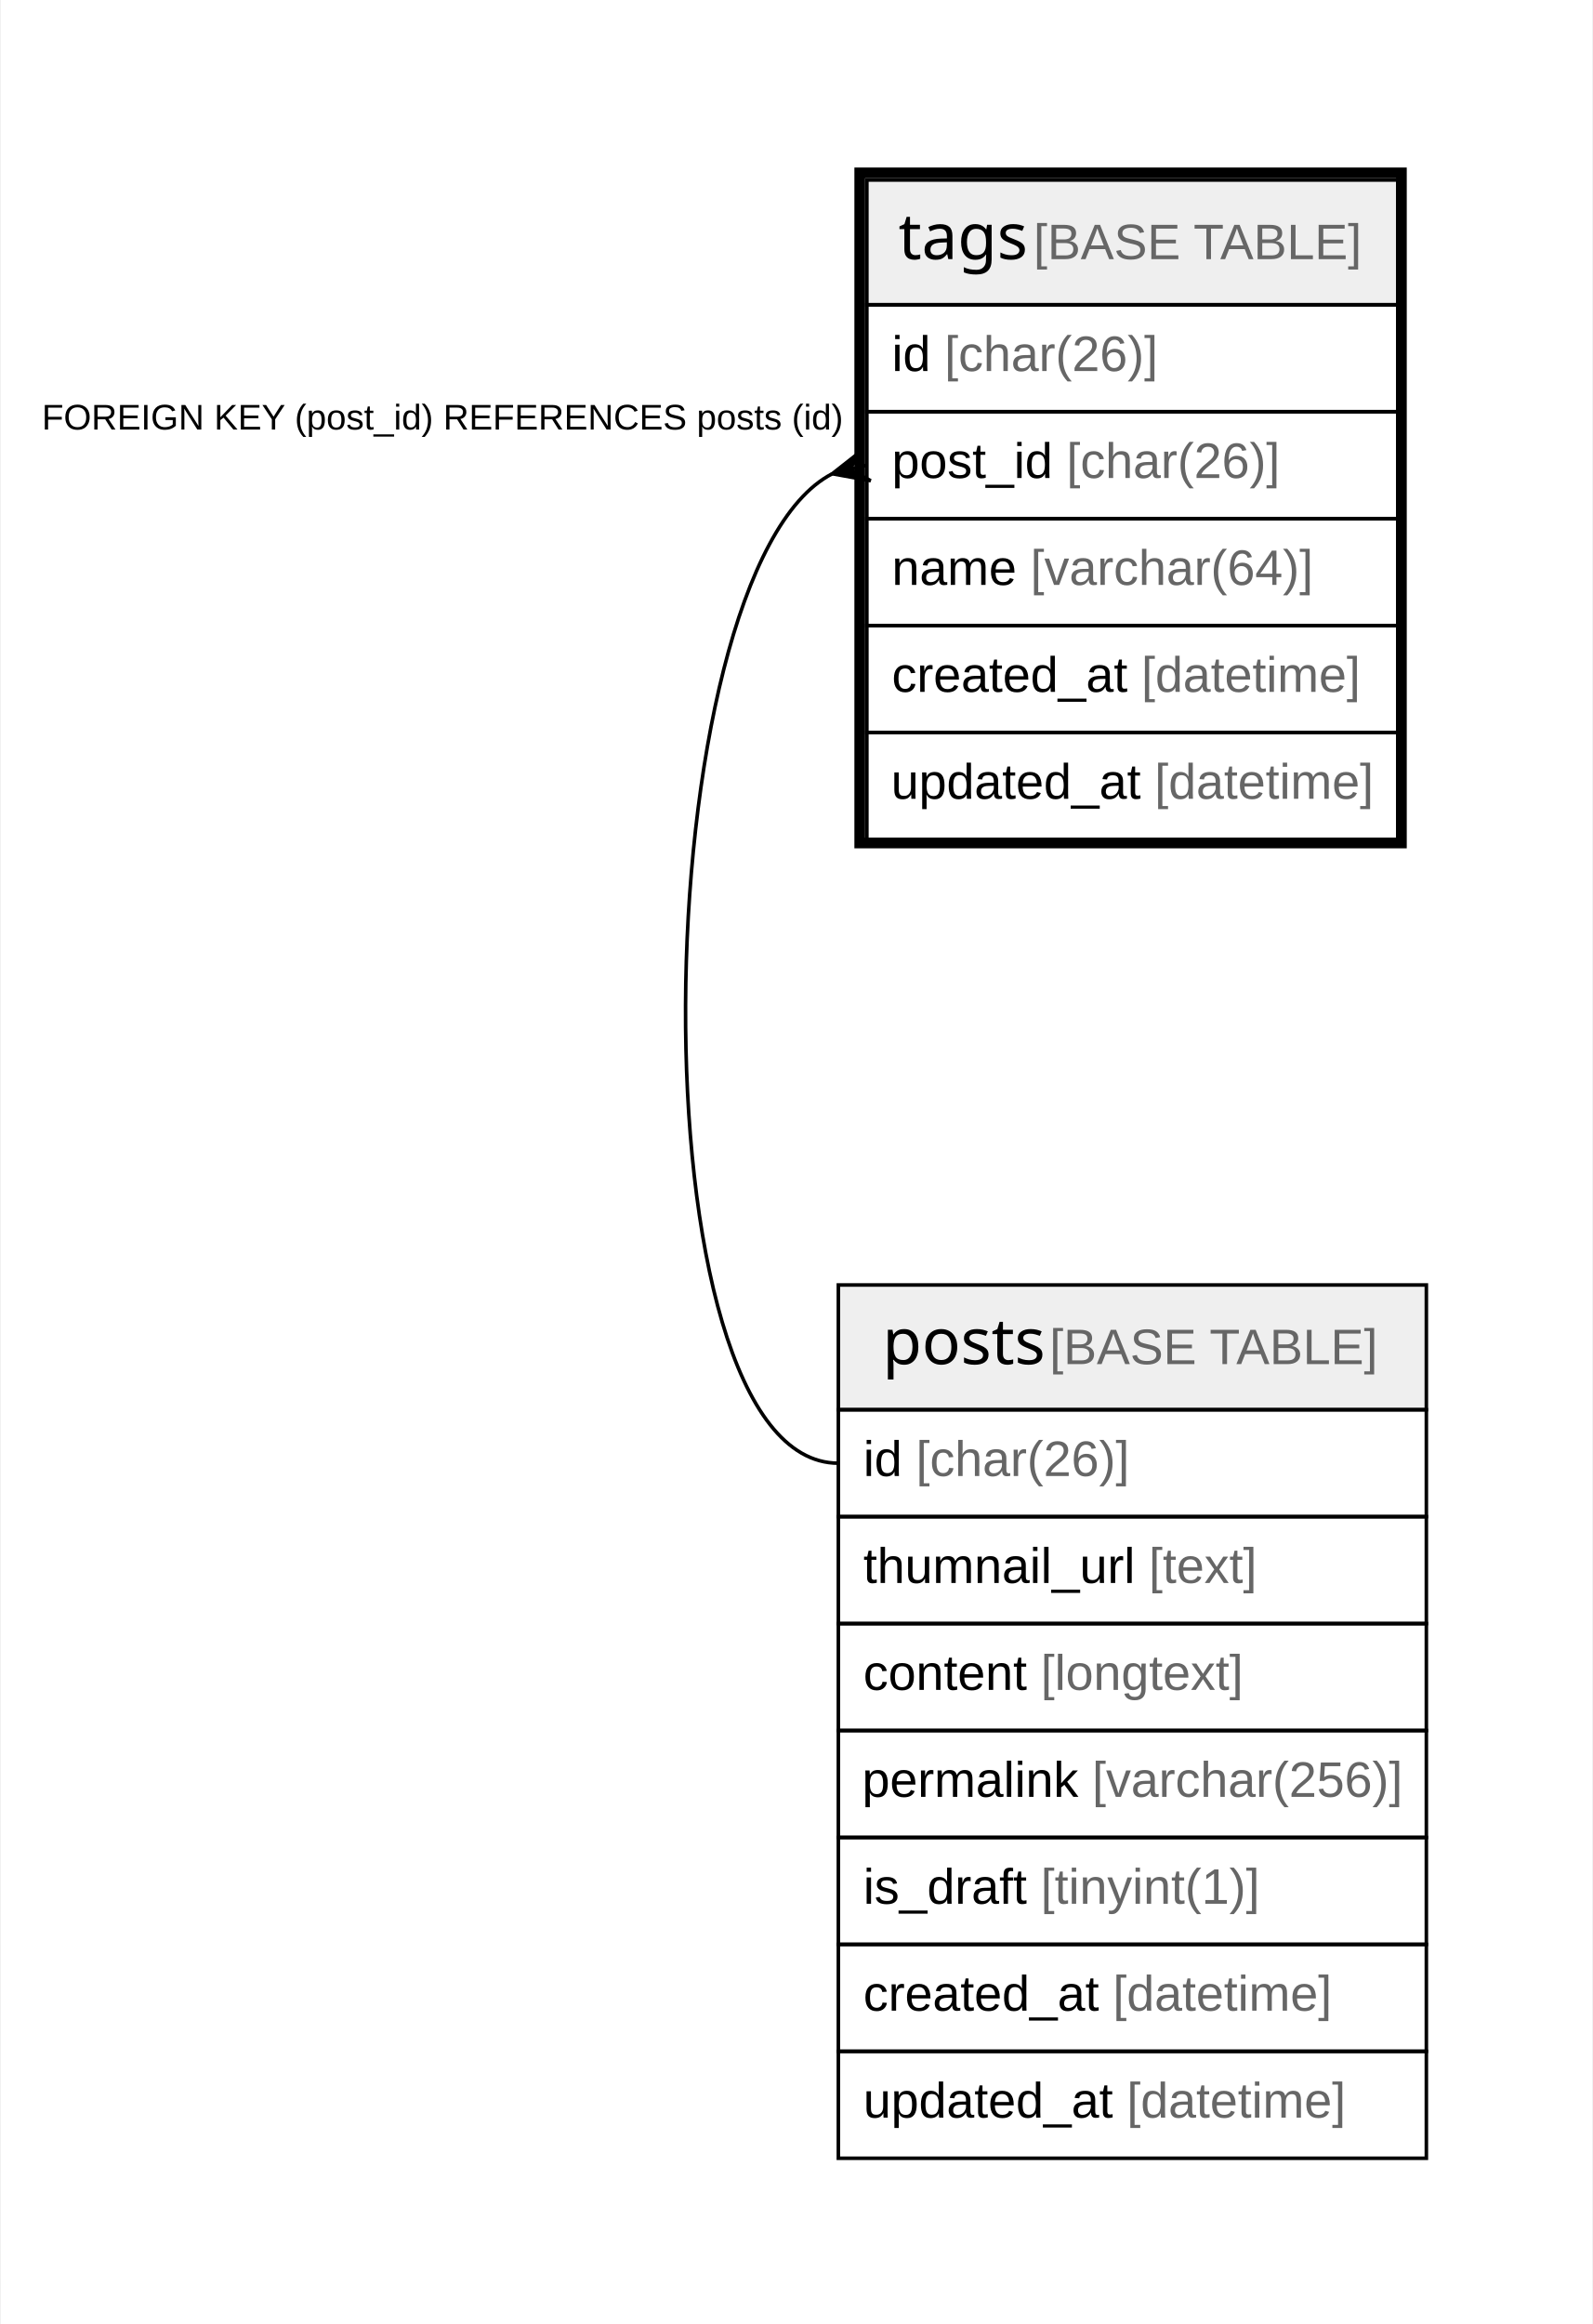
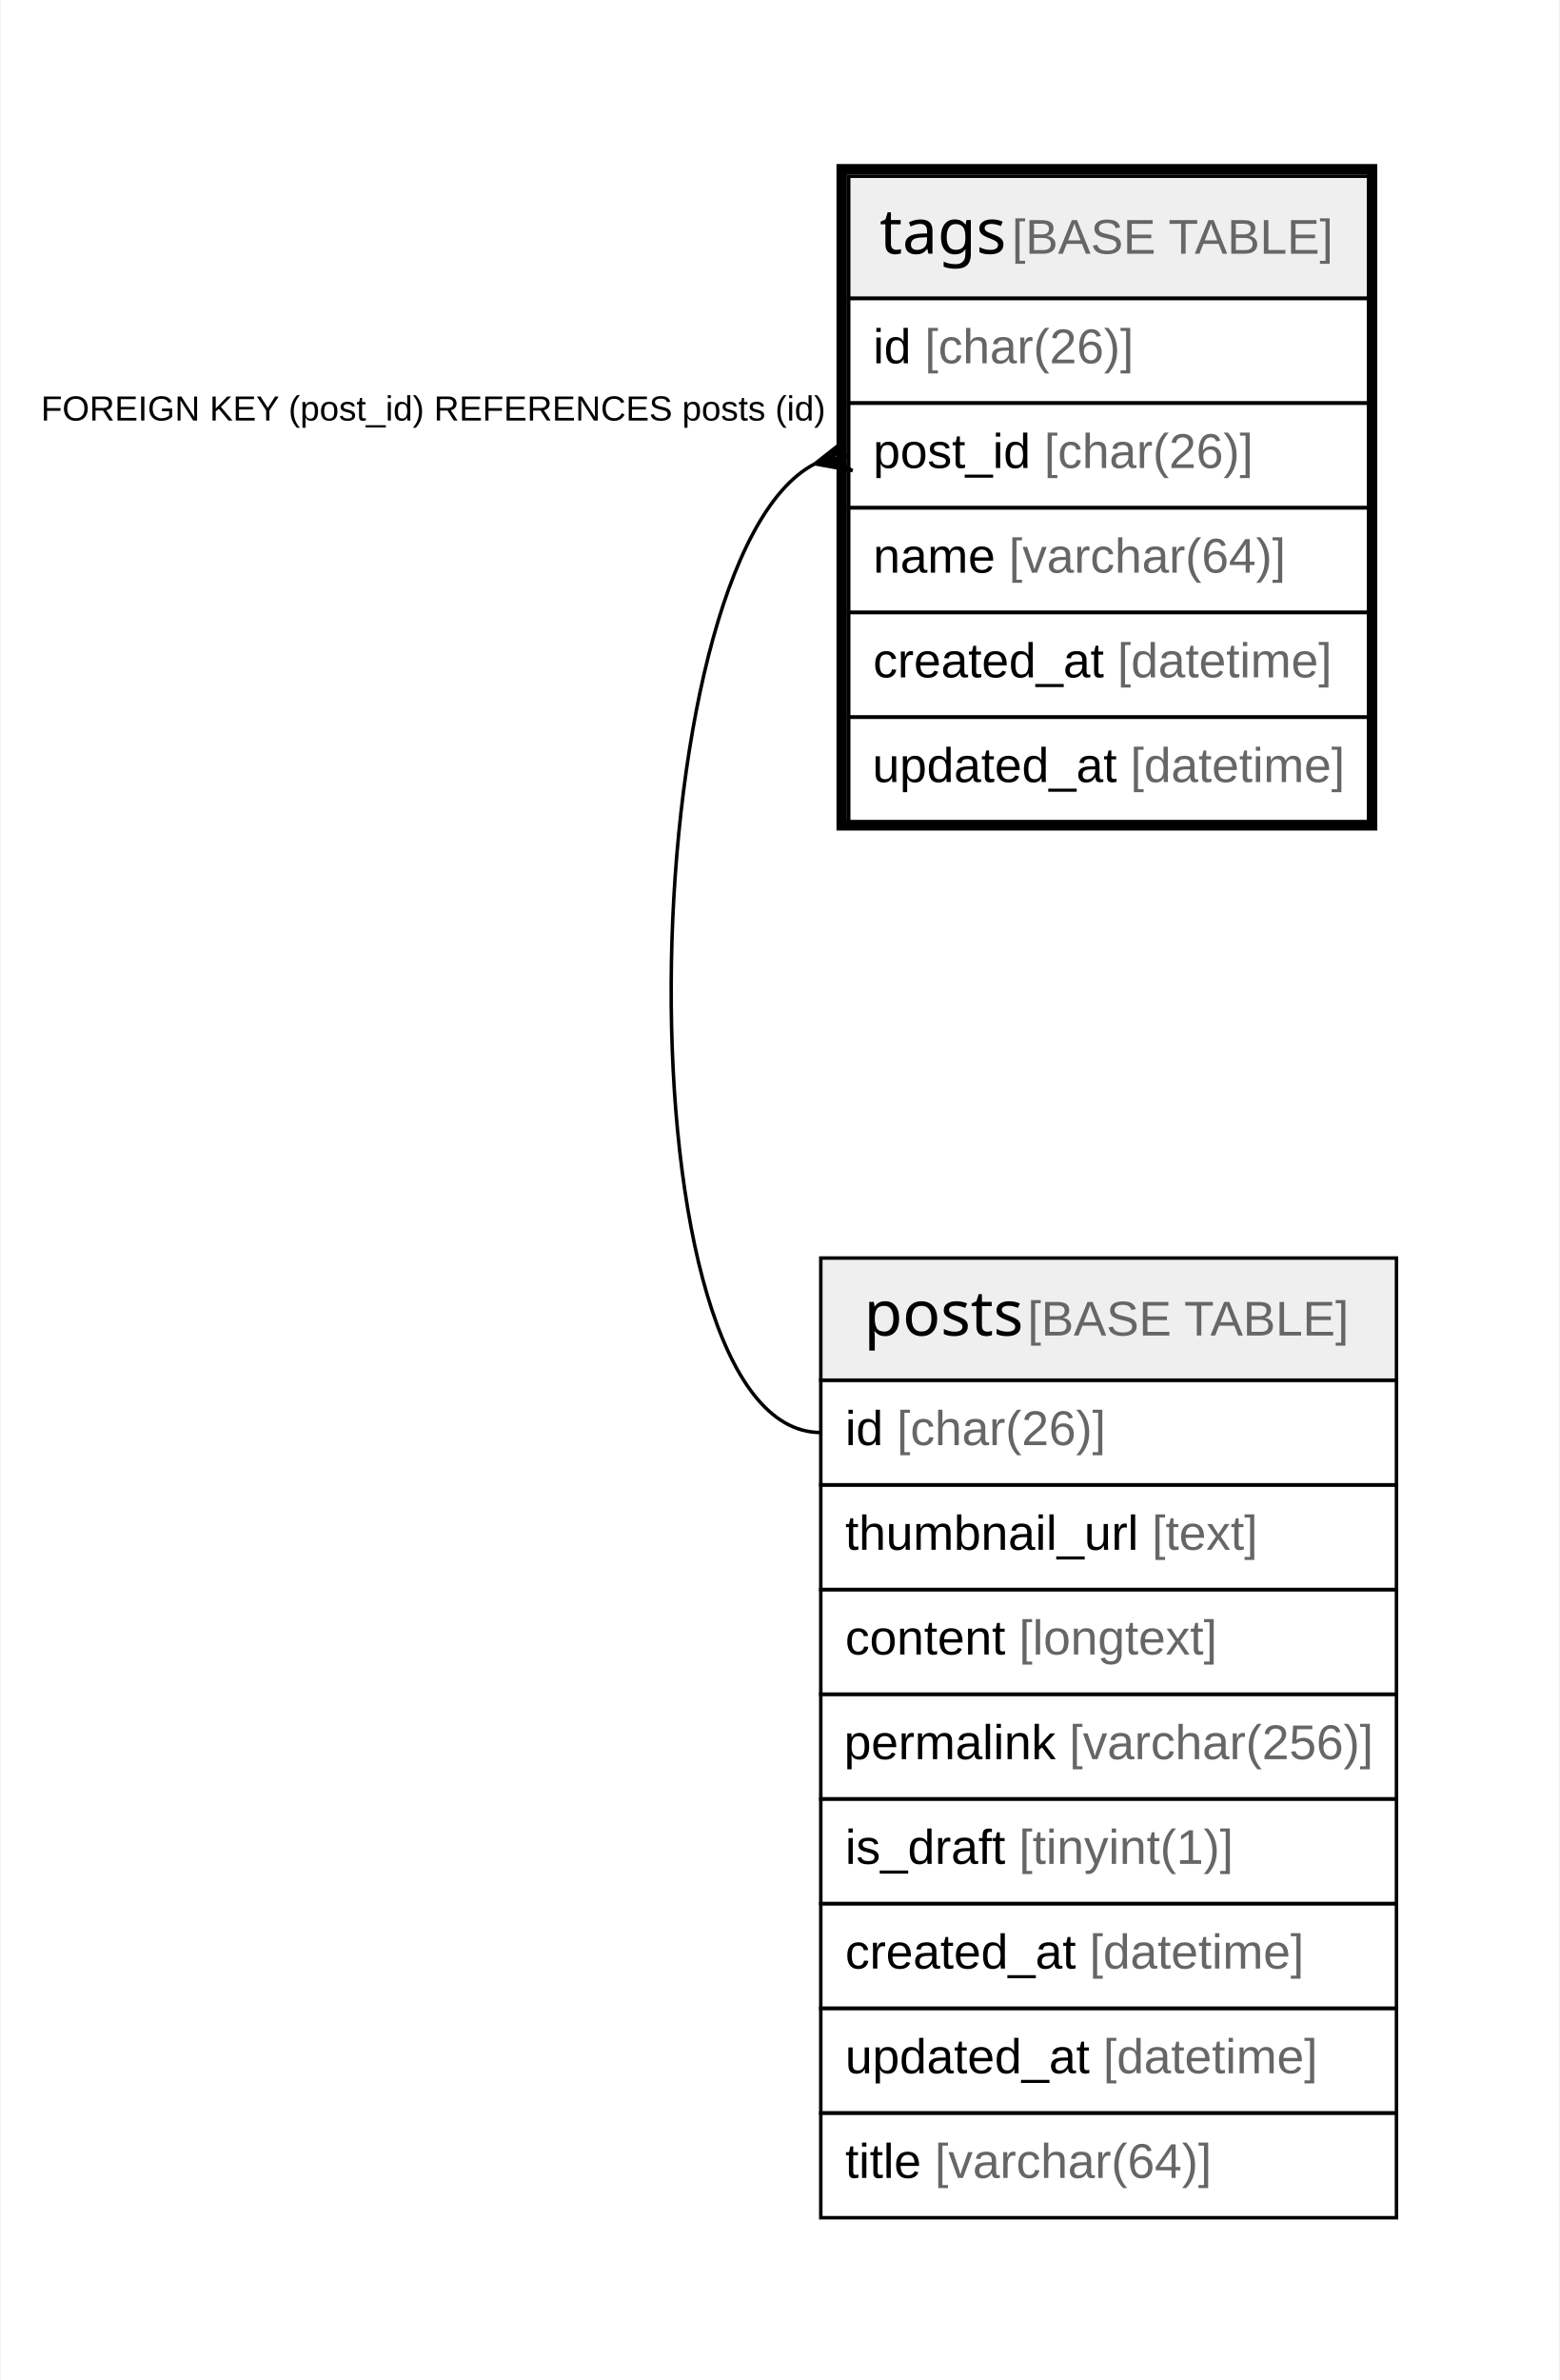
- <svg xmlns="http://www.w3.org/2000/svg" width="447pt" height="652pt" viewBox="0.00 0.00 446.50 652.00">
-   <g id="graph0" class="graph" transform="scale(1 1) rotate(0) translate(4 648)">
-     <polygon fill="#ffffff" stroke="transparent" points="-4,4 -4,-648 442.5,-648 442.5,4 -4,4" />
+ <svg xmlns="http://www.w3.org/2000/svg" width="447pt" height="682pt" viewBox="0.00 0.00 446.50 682.00">
+   <g id="graph0" class="graph" transform="scale(1 1) rotate(0) translate(4 678)">
+     <polygon fill="#ffffff" stroke="transparent" points="-4,4 -4,-678 442.5,-678 442.5,4 -4,4" />
    <g id="node1" class="node">
-       <polygon fill="#efefef" stroke="transparent" points="239,-562.5 239,-597.5 388,-597.5 388,-562.5 239,-562.5" />
-       <polygon fill="none" stroke="#000000" points="239,-562.5 239,-597.5 388,-597.5 388,-562.5 239,-562.5" />
-       <text text-anchor="start" x="247.866" y="-575.3" font-family="Arial Bold" font-size="18.00" fill="#000000">tags</text>
-       <text text-anchor="start" x="281.88" y="-575.3" font-family="Arial" font-size="14.00" fill="#000000"> </text>
-       <text text-anchor="start" x="285.771" y="-575.3" font-family="Arial" font-size="14.00" fill="#666666">[BASE TABLE]</text>
+       <polygon fill="#efefef" stroke="transparent" points="239,-592.5 239,-627.5 388,-627.5 388,-592.5 239,-592.5" />
+       <polygon fill="none" stroke="#000000" points="239,-592.5 239,-627.5 388,-627.5 388,-592.5 239,-592.5" />
+       <text text-anchor="start" x="247.866" y="-605.3" font-family="Arial Bold" font-size="18.00" fill="#000000">tags</text>
+       <text text-anchor="start" x="281.88" y="-605.3" font-family="Arial" font-size="14.00" fill="#000000"> </text>
+       <text text-anchor="start" x="285.771" y="-605.3" font-family="Arial" font-size="14.00" fill="#666666">[BASE TABLE]</text>
+       <polygon fill="none" stroke="#000000" points="239,-562.5 239,-592.5 388,-592.5 388,-562.5 239,-562.5" />
+       <text text-anchor="start" x="246" y="-573.9" font-family="Arial" font-size="14.00" fill="#000000">id </text>
+       <text text-anchor="start" x="260.78" y="-573.9" font-family="Arial" font-size="14.00" fill="#666666">[char(26)]</text>
      <polygon fill="none" stroke="#000000" points="239,-532.5 239,-562.5 388,-562.5 388,-532.5 239,-532.5" />
-       <text text-anchor="start" x="246" y="-543.9" font-family="Arial" font-size="14.00" fill="#000000">id </text>
-       <text text-anchor="start" x="260.78" y="-543.9" font-family="Arial" font-size="14.00" fill="#666666">[char(26)]</text>
+       <text text-anchor="start" x="246" y="-543.9" font-family="Arial" font-size="14.00" fill="#000000">post_id </text>
+       <text text-anchor="start" x="295.018" y="-543.9" font-family="Arial" font-size="14.00" fill="#666666">[char(26)]</text>
      <polygon fill="none" stroke="#000000" points="239,-502.5 239,-532.5 388,-532.5 388,-502.5 239,-502.5" />
-       <text text-anchor="start" x="246" y="-513.9" font-family="Arial" font-size="14.00" fill="#000000">post_id </text>
-       <text text-anchor="start" x="295.018" y="-513.9" font-family="Arial" font-size="14.00" fill="#666666">[char(26)]</text>
+       <text text-anchor="start" x="246" y="-513.9" font-family="Arial" font-size="14.00" fill="#000000">name </text>
+       <text text-anchor="start" x="284.899" y="-513.9" font-family="Arial" font-size="14.00" fill="#666666">[varchar(64)]</text>
      <polygon fill="none" stroke="#000000" points="239,-472.5 239,-502.5 388,-502.5 388,-472.5 239,-472.5" />
-       <text text-anchor="start" x="246" y="-483.9" font-family="Arial" font-size="14.00" fill="#000000">name </text>
-       <text text-anchor="start" x="284.899" y="-483.9" font-family="Arial" font-size="14.00" fill="#666666">[varchar(64)]</text>
+       <text text-anchor="start" x="246" y="-483.9" font-family="Arial" font-size="14.00" fill="#000000">created_at </text>
+       <text text-anchor="start" x="316.028" y="-483.9" font-family="Arial" font-size="14.00" fill="#666666">[datetime]</text>
      <polygon fill="none" stroke="#000000" points="239,-442.5 239,-472.5 388,-472.5 388,-442.5 239,-442.5" />
-       <text text-anchor="start" x="246" y="-453.9" font-family="Arial" font-size="14.00" fill="#000000">created_at </text>
-       <text text-anchor="start" x="316.028" y="-453.9" font-family="Arial" font-size="14.00" fill="#666666">[datetime]</text>
-       <polygon fill="none" stroke="#000000" points="239,-412.5 239,-442.5 388,-442.5 388,-412.5 239,-412.5" />
-       <text text-anchor="start" x="245.804" y="-423.9" font-family="Arial" font-size="14.00" fill="#000000">updated_at </text>
-       <text text-anchor="start" x="319.736" y="-423.9" font-family="Arial" font-size="14.00" fill="#666666">[datetime]</text>
-       <polygon fill="none" stroke="#000000" stroke-width="3" points="237,-411.5 237,-599.5 389,-599.5 389,-411.5 237,-411.5" />
+       <text text-anchor="start" x="245.804" y="-453.9" font-family="Arial" font-size="14.00" fill="#000000">updated_at </text>
+       <text text-anchor="start" x="319.736" y="-453.9" font-family="Arial" font-size="14.00" fill="#666666">[datetime]</text>
+       <polygon fill="none" stroke="#000000" stroke-width="3" points="237,-441.5 237,-629.5 389,-629.5 389,-441.5 237,-441.5" />
    </g>
    <g id="node2" class="node">
-       <polygon fill="#efefef" stroke="transparent" points="231,-252.5 231,-287.5 396,-287.5 396,-252.5 231,-252.5" />
-       <polygon fill="none" stroke="#000000" points="231,-252.5 231,-287.5 396,-287.5 396,-252.5 231,-252.5" />
-       <text text-anchor="start" x="243.366" y="-265.3" font-family="Arial Bold" font-size="18.00" fill="#000000">posts</text>
-       <text text-anchor="start" x="286.38" y="-265.3" font-family="Arial" font-size="14.00" fill="#000000"> </text>
-       <text text-anchor="start" x="290.271" y="-265.3" font-family="Arial" font-size="14.00" fill="#666666">[BASE TABLE]</text>
+       <polygon fill="#efefef" stroke="transparent" points="231,-282.5 231,-317.5 396,-317.5 396,-282.5 231,-282.5" />
+       <polygon fill="none" stroke="#000000" points="231,-282.5 231,-317.5 396,-317.5 396,-282.5 231,-282.5" />
+       <text text-anchor="start" x="243.366" y="-295.3" font-family="Arial Bold" font-size="18.00" fill="#000000">posts</text>
+       <text text-anchor="start" x="286.38" y="-295.3" font-family="Arial" font-size="14.00" fill="#000000"> </text>
+       <text text-anchor="start" x="290.271" y="-295.3" font-family="Arial" font-size="14.00" fill="#666666">[BASE TABLE]</text>
+       <polygon fill="none" stroke="#000000" points="231,-252.5 231,-282.5 396,-282.5 396,-252.5 231,-252.5" />
+       <text text-anchor="start" x="238" y="-263.9" font-family="Arial" font-size="14.00" fill="#000000">id </text>
+       <text text-anchor="start" x="252.78" y="-263.9" font-family="Arial" font-size="14.00" fill="#666666">[char(26)]</text>
      <polygon fill="none" stroke="#000000" points="231,-222.5 231,-252.5 396,-252.5 396,-222.5 231,-222.5" />
-       <text text-anchor="start" x="238" y="-233.9" font-family="Arial" font-size="14.00" fill="#000000">id </text>
-       <text text-anchor="start" x="252.78" y="-233.9" font-family="Arial" font-size="14.00" fill="#666666">[char(26)]</text>
+       <text text-anchor="start" x="238" y="-233.9" font-family="Arial" font-size="14.00" fill="#000000">thumbnail_url </text>
+       <text text-anchor="start" x="325.9" y="-233.9" font-family="Arial" font-size="14.00" fill="#666666">[text]</text>
      <polygon fill="none" stroke="#000000" points="231,-192.5 231,-222.5 396,-222.5 396,-192.5 231,-192.5" />
-       <text text-anchor="start" x="238" y="-203.9" font-family="Arial" font-size="14.00" fill="#000000">thumnail_url </text>
-       <text text-anchor="start" x="318.118" y="-203.9" font-family="Arial" font-size="14.00" fill="#666666">[text]</text>
+       <text text-anchor="start" x="238" y="-203.9" font-family="Arial" font-size="14.00" fill="#000000">content </text>
+       <text text-anchor="start" x="287.802" y="-203.9" font-family="Arial" font-size="14.00" fill="#666666">[longtext]</text>
      <polygon fill="none" stroke="#000000" points="231,-162.5 231,-192.5 396,-192.5 396,-162.5 231,-162.5" />
-       <text text-anchor="start" x="238" y="-173.9" font-family="Arial" font-size="14.00" fill="#000000">content </text>
-       <text text-anchor="start" x="287.802" y="-173.9" font-family="Arial" font-size="14.00" fill="#666666">[longtext]</text>
+       <text text-anchor="start" x="237.663" y="-173.9" font-family="Arial" font-size="14.00" fill="#000000">permalink </text>
+       <text text-anchor="start" x="302.218" y="-173.9" font-family="Arial" font-size="14.00" fill="#666666">[varchar(256)]</text>
      <polygon fill="none" stroke="#000000" points="231,-132.5 231,-162.5 396,-162.5 396,-132.5 231,-132.5" />
-       <text text-anchor="start" x="237.663" y="-143.9" font-family="Arial" font-size="14.00" fill="#000000">permalink </text>
-       <text text-anchor="start" x="302.218" y="-143.9" font-family="Arial" font-size="14.00" fill="#666666">[varchar(256)]</text>
+       <text text-anchor="start" x="238" y="-143.9" font-family="Arial" font-size="14.00" fill="#000000">is_draft </text>
+       <text text-anchor="start" x="287.787" y="-143.9" font-family="Arial" font-size="14.00" fill="#666666">[tinyint(1)]</text>
      <polygon fill="none" stroke="#000000" points="231,-102.5 231,-132.5 396,-132.5 396,-102.5 231,-102.5" />
-       <text text-anchor="start" x="238" y="-113.9" font-family="Arial" font-size="14.00" fill="#000000">is_draft </text>
-       <text text-anchor="start" x="287.787" y="-113.9" font-family="Arial" font-size="14.00" fill="#666666">[tinyint(1)]</text>
+       <text text-anchor="start" x="238" y="-113.9" font-family="Arial" font-size="14.00" fill="#000000">created_at </text>
+       <text text-anchor="start" x="308.028" y="-113.9" font-family="Arial" font-size="14.00" fill="#666666">[datetime]</text>
      <polygon fill="none" stroke="#000000" points="231,-72.5 231,-102.5 396,-102.5 396,-72.5 231,-72.5" />
-       <text text-anchor="start" x="238" y="-83.9" font-family="Arial" font-size="14.00" fill="#000000">created_at </text>
-       <text text-anchor="start" x="308.028" y="-83.9" font-family="Arial" font-size="14.00" fill="#666666">[datetime]</text>
+       <text text-anchor="start" x="238" y="-83.9" font-family="Arial" font-size="14.00" fill="#000000">updated_at </text>
+       <text text-anchor="start" x="311.933" y="-83.9" font-family="Arial" font-size="14.00" fill="#666666">[datetime]</text>
      <polygon fill="none" stroke="#000000" points="231,-42.5 231,-72.5 396,-72.5 396,-42.5 231,-42.5" />
-       <text text-anchor="start" x="238" y="-53.9" font-family="Arial" font-size="14.00" fill="#000000">updated_at </text>
-       <text text-anchor="start" x="311.933" y="-53.9" font-family="Arial" font-size="14.00" fill="#666666">[datetime]</text>
+       <text text-anchor="start" x="238" y="-53.9" font-family="Arial" font-size="14.00" fill="#000000">title </text>
+       <text text-anchor="start" x="263.668" y="-53.9" font-family="Arial" font-size="14.00" fill="#666666">[varchar(64)]</text>
    </g>
    <g id="edge1" class="edge">
-       <path fill="none" stroke="#000000" d="M229.277,-515.079C176.088,-487.712 172.157,-237.5 231,-237.5" />
-       <polygon fill="#000000" stroke="#000000" points="229.296,-515.084 237.913,-521.867 234.148,-516.292 239,-517.5 239,-517.5 239,-517.5 234.148,-516.292 240.087,-513.133 229.296,-515.084 229.296,-515.084" />
-       <text text-anchor="start" x="7.495" y="-527.5" font-family="Arial" font-size="10.00" fill="#000000">FOREIGN KEY (post_id) REFERENCES posts (id)</text>
+       <path fill="none" stroke="#000000" d="M229.277,-545.079C176.088,-517.712 172.157,-267.5 231,-267.5" />
+       <polygon fill="#000000" stroke="#000000" points="229.296,-545.084 237.913,-551.867 234.148,-546.292 239,-547.5 239,-547.5 239,-547.5 234.148,-546.292 240.087,-543.133 229.296,-545.084 229.296,-545.084" />
+       <text text-anchor="start" x="7.495" y="-557.5" font-family="Arial" font-size="10.00" fill="#000000">FOREIGN KEY (post_id) REFERENCES posts (id)</text>
    </g>
  </g>
</svg>
